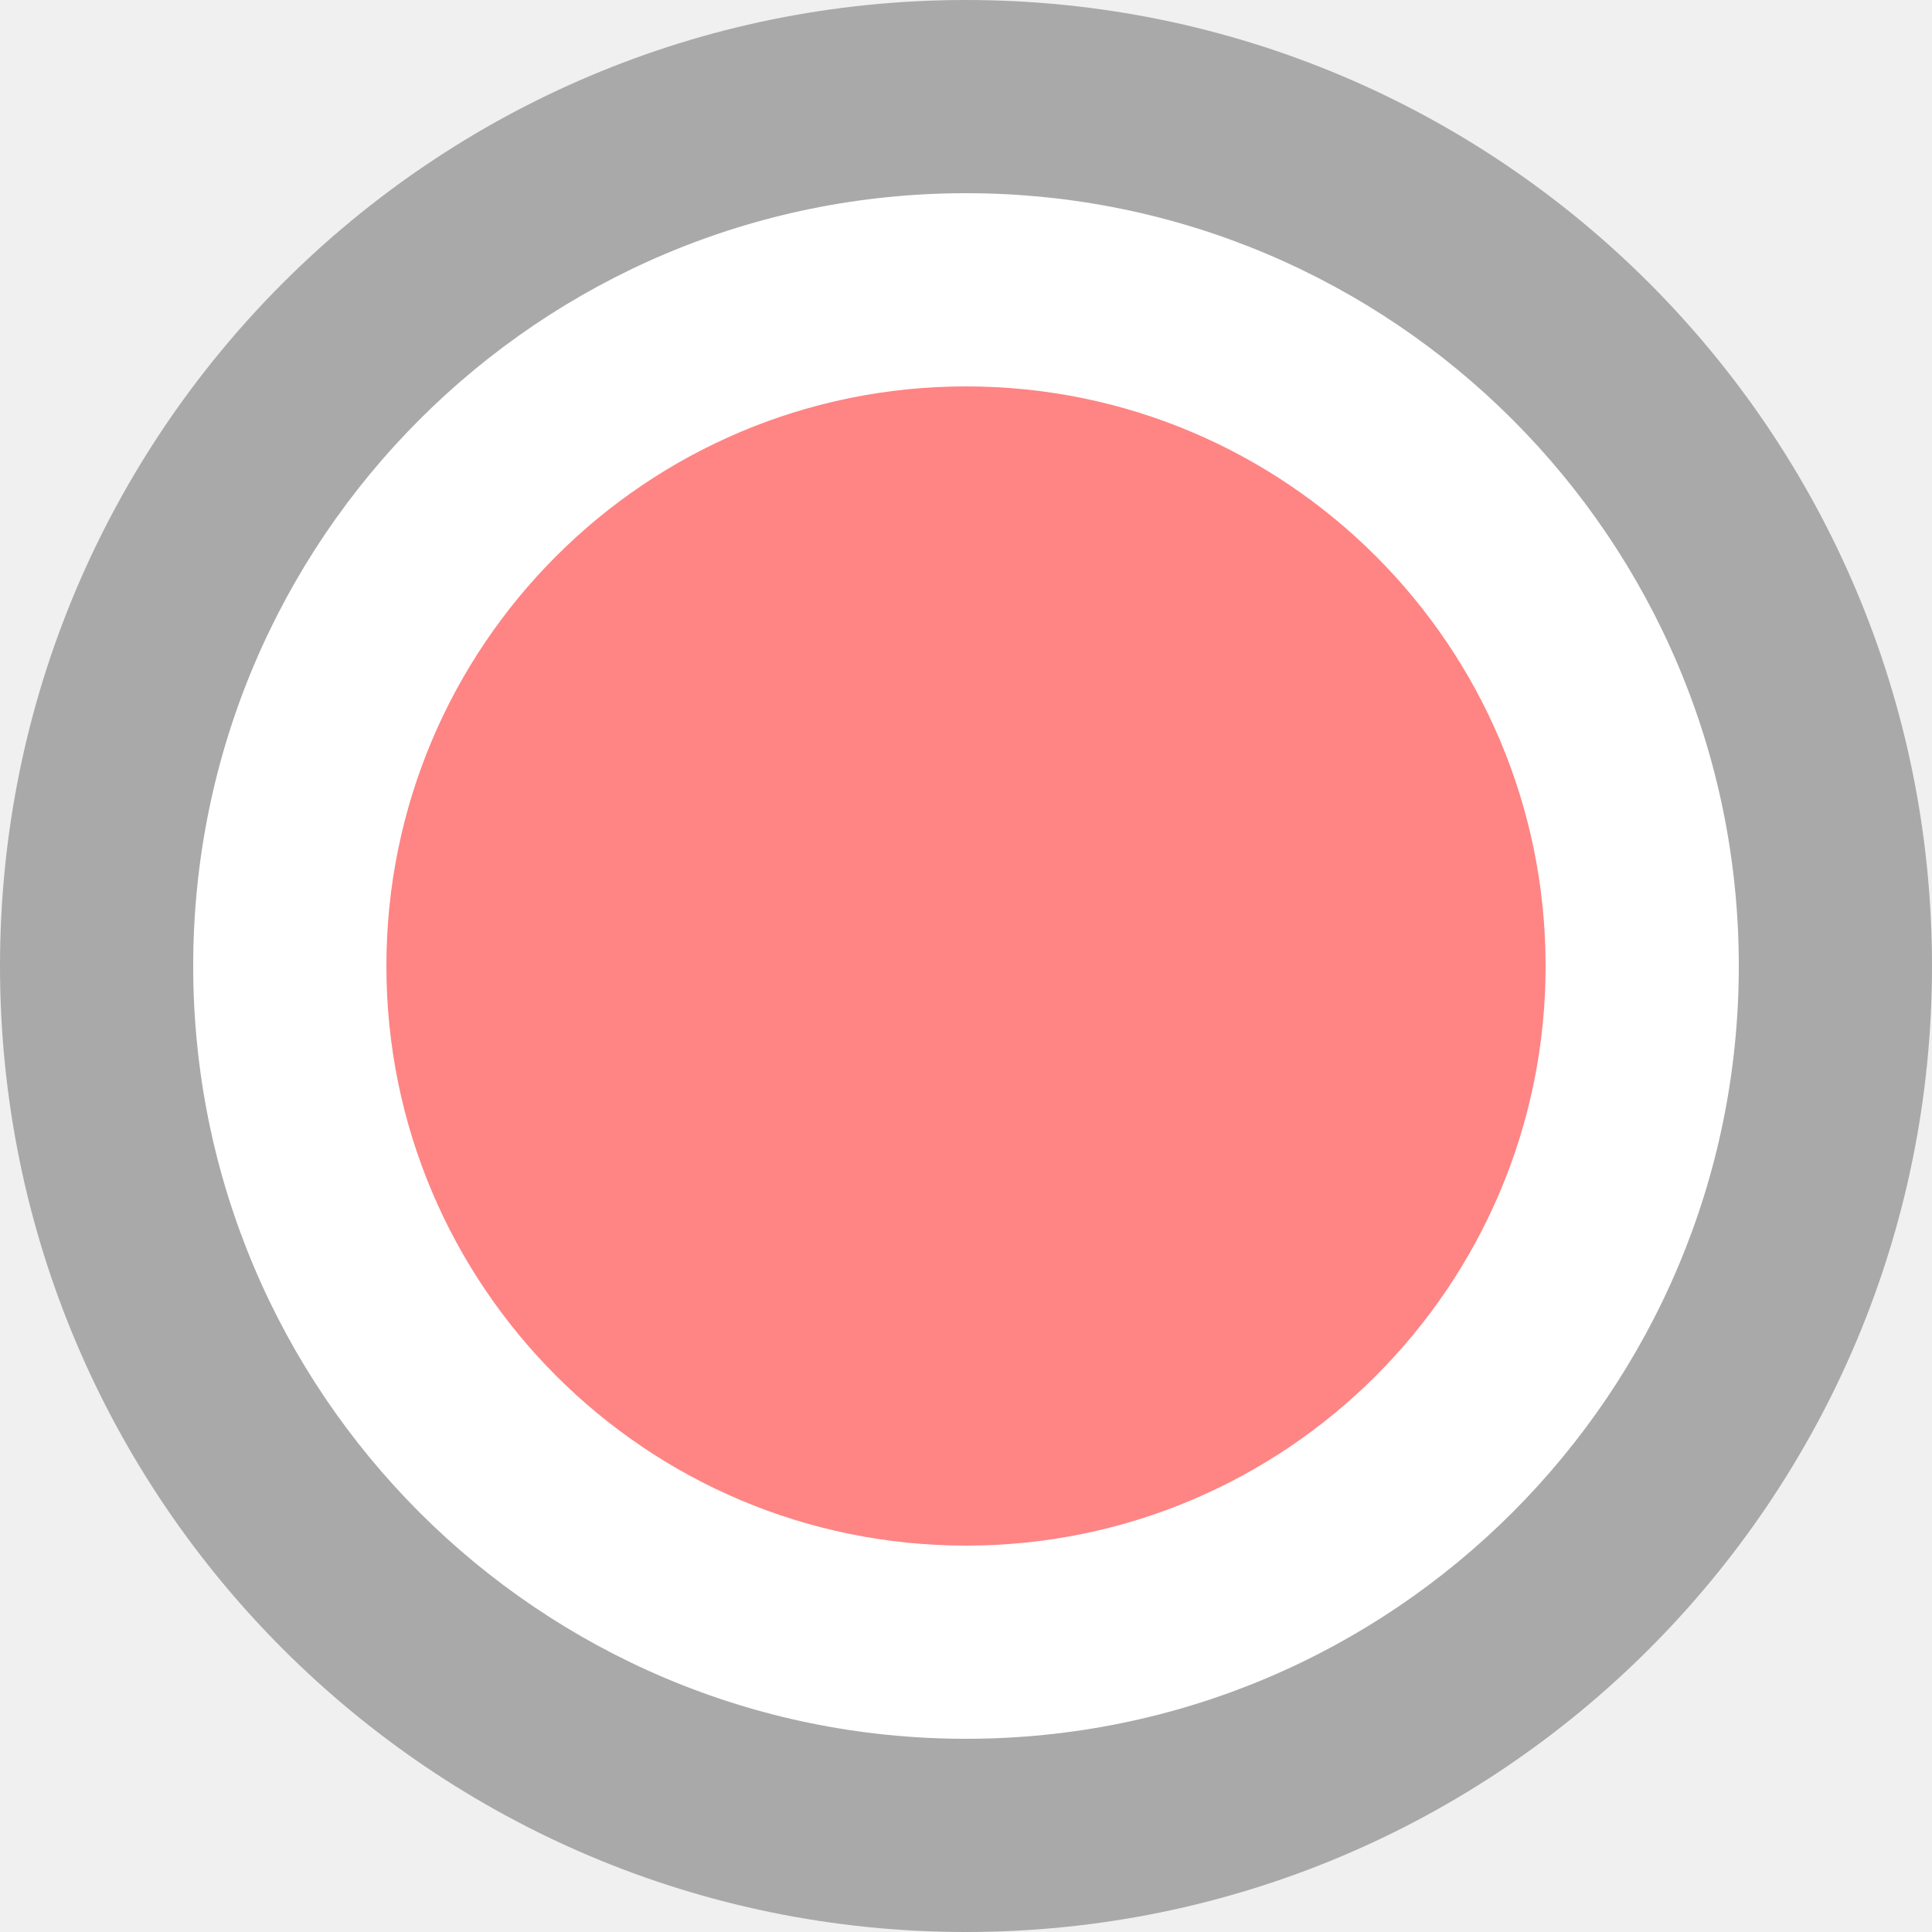
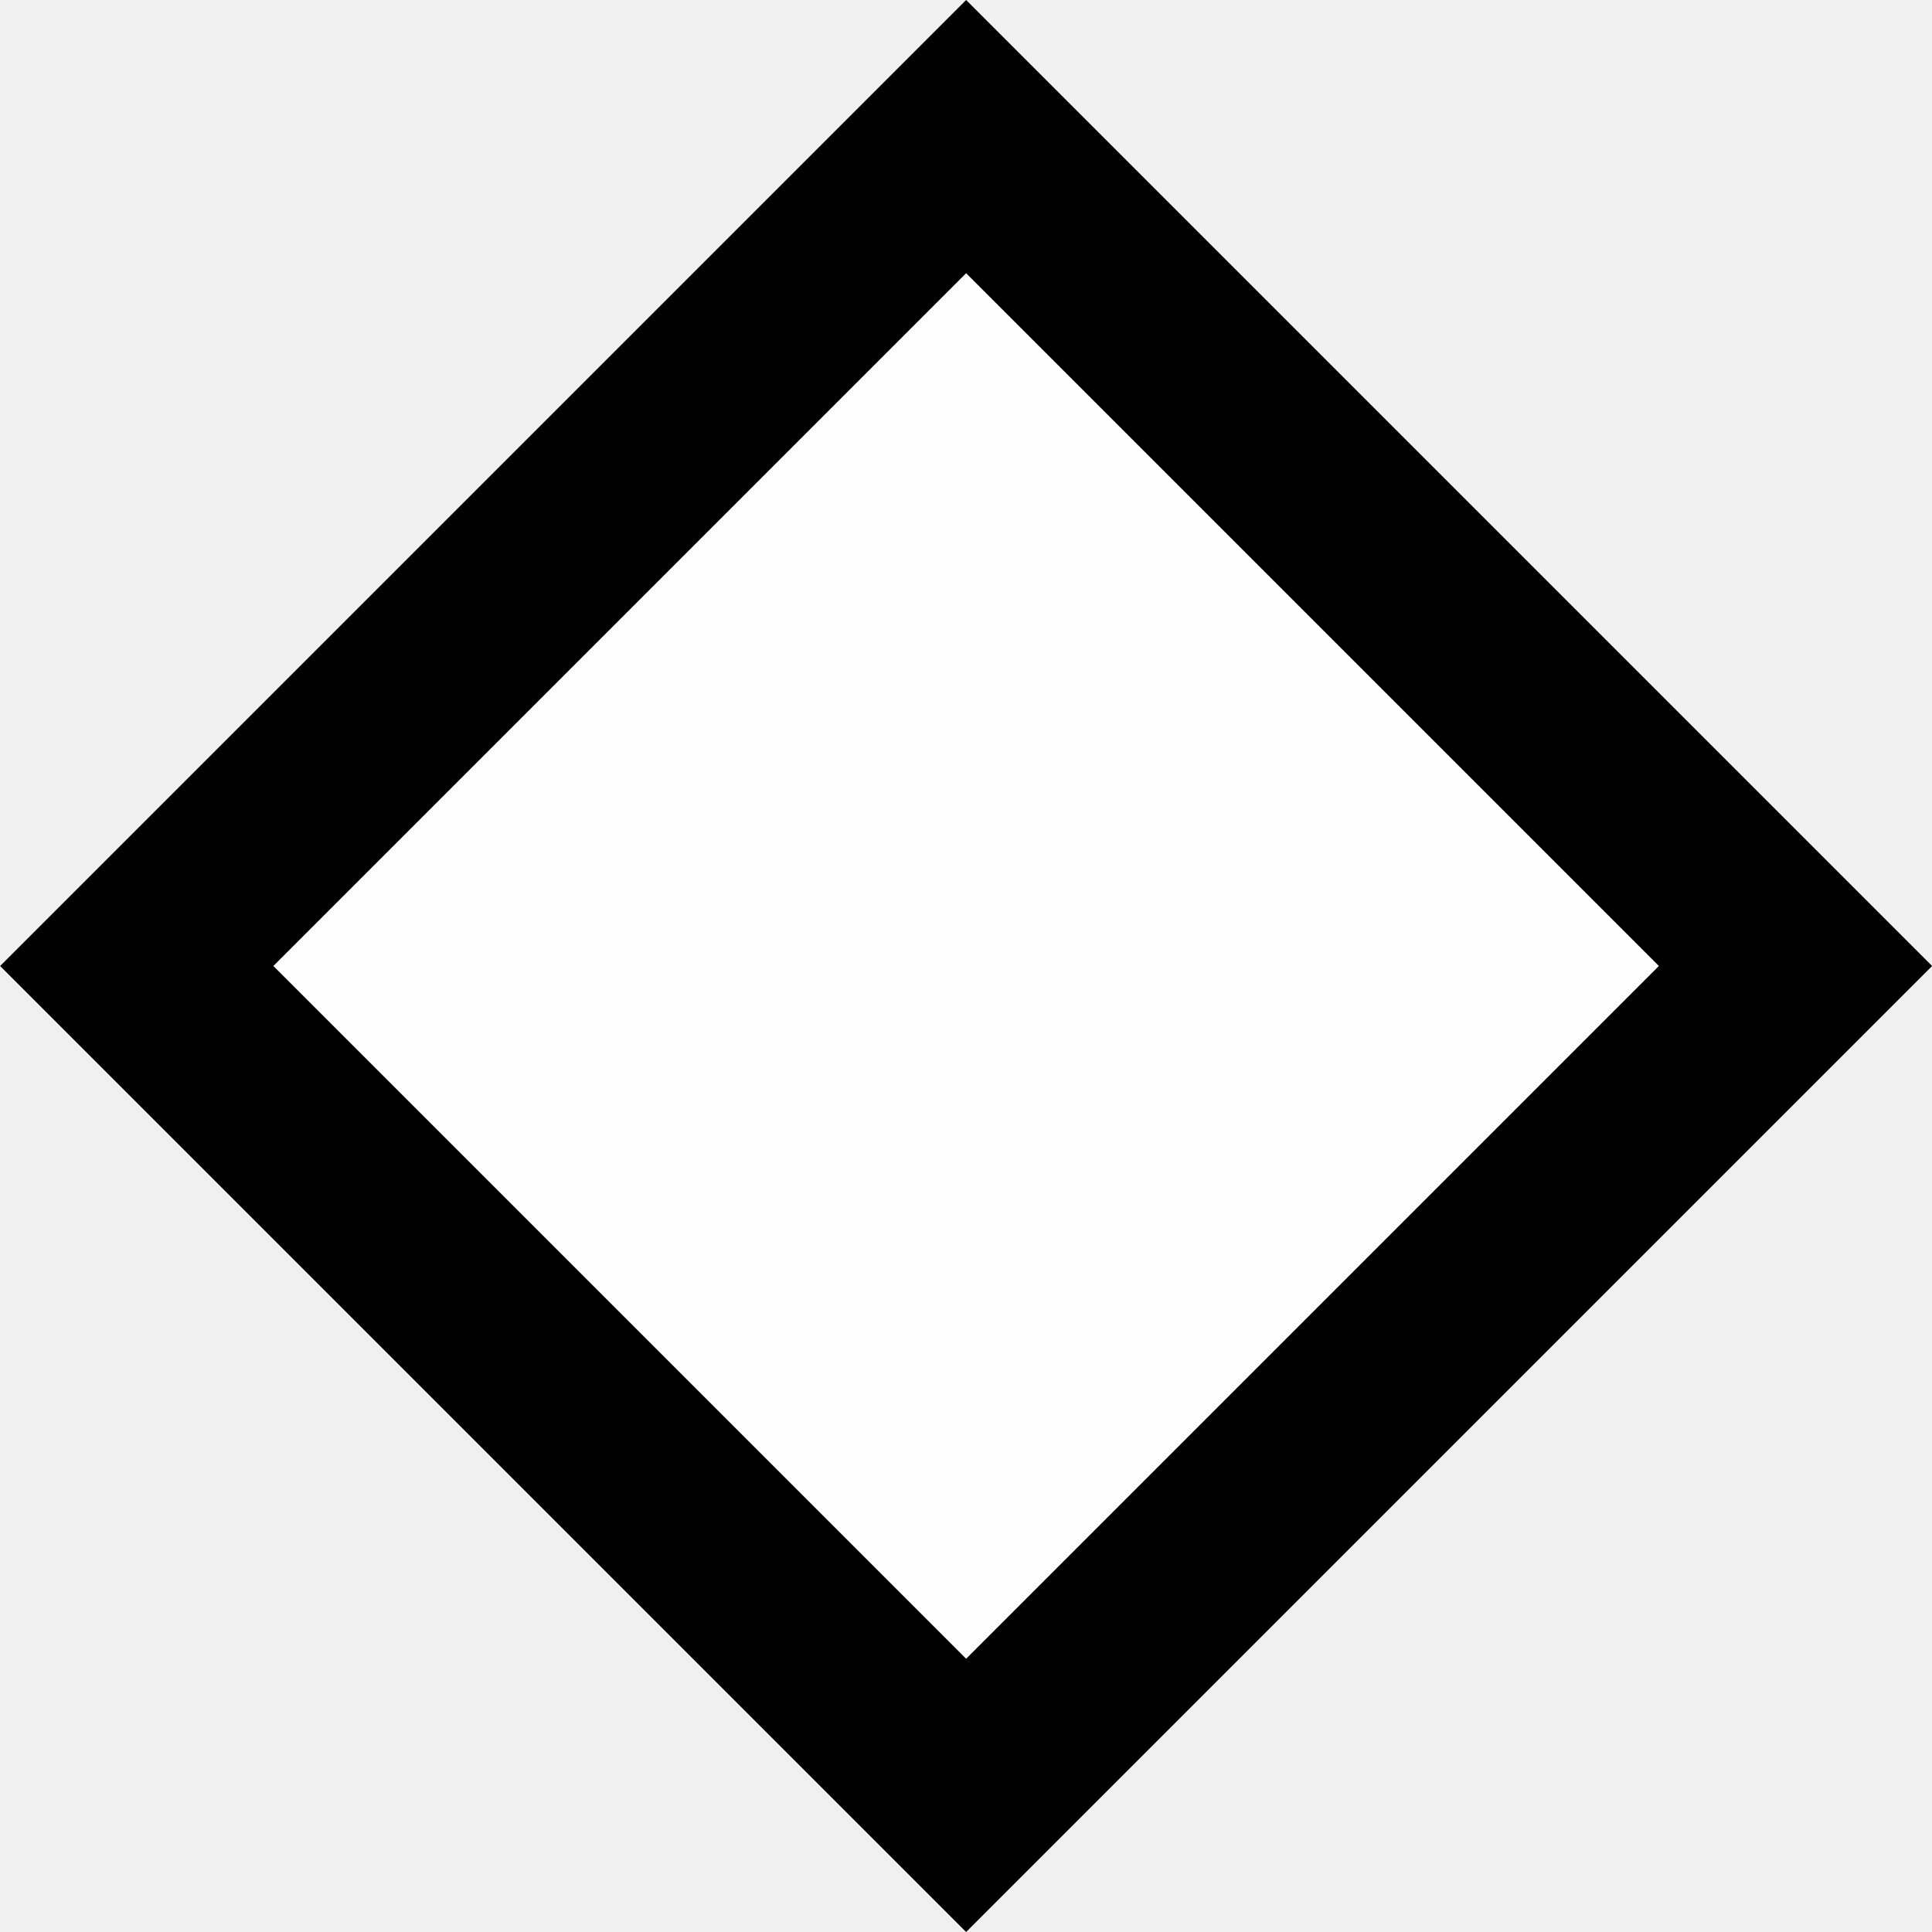
- <svg xmlns="http://www.w3.org/2000/svg" width="10" height="10" version="1.1" viewBox="0 0 10 10">
-   <circle cx="5" cy="5" r="5" fill-opacity=".294" />
-   <circle cx="5" cy="5" r="4" fill="#fff" />
-   <circle cx="5" cy="5" r="3" fill="#ff8484" />
+ <svg xmlns="http://www.w3.org/2000/svg" height="10" viewBox="0 0 10 10" width="10">
+   <path d="m-3.036-10.107h6.071v6.071h-6.071z" fill="#fefefe" stroke="#000" stroke-linecap="square" transform="matrix(-.7071068 .7071068 -.7071068 -.7071068 0 0)" />
</svg>
